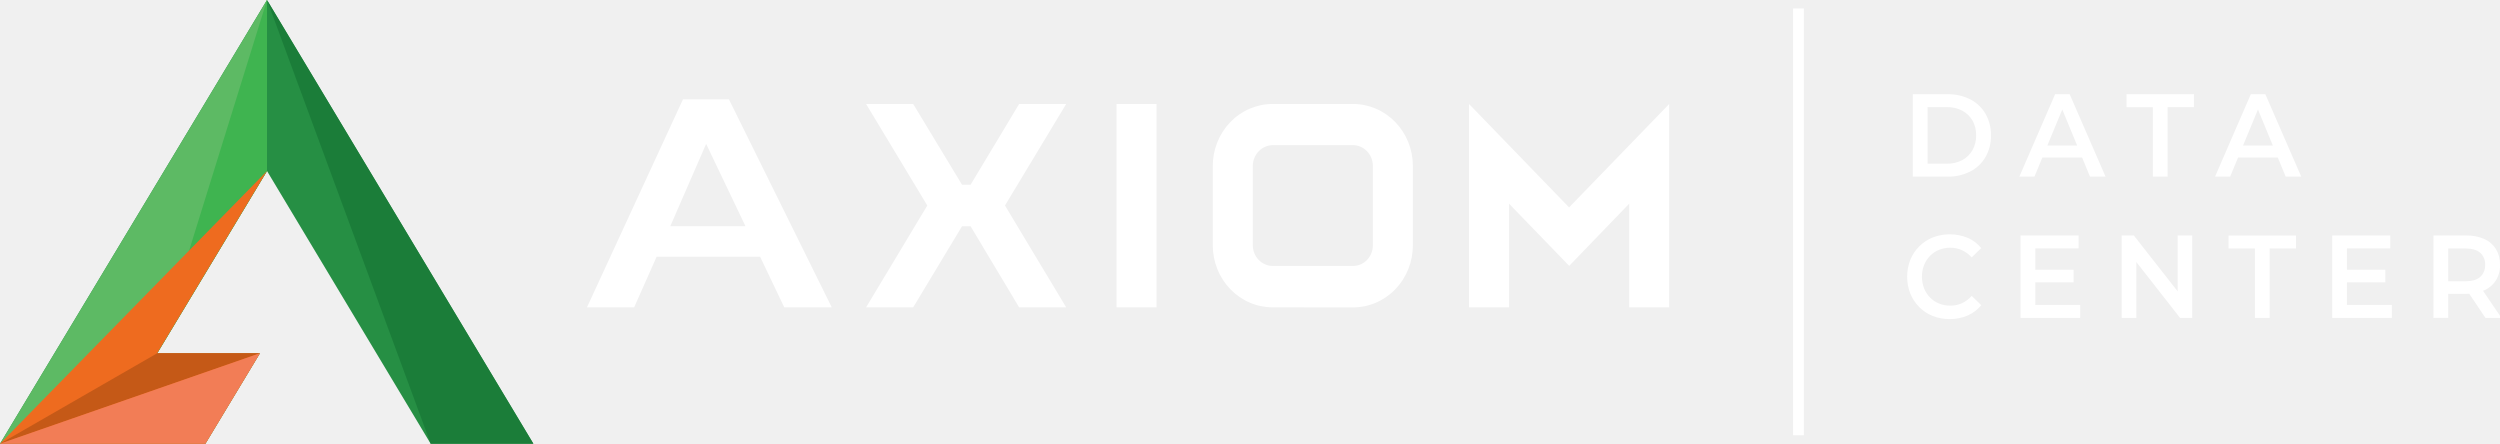
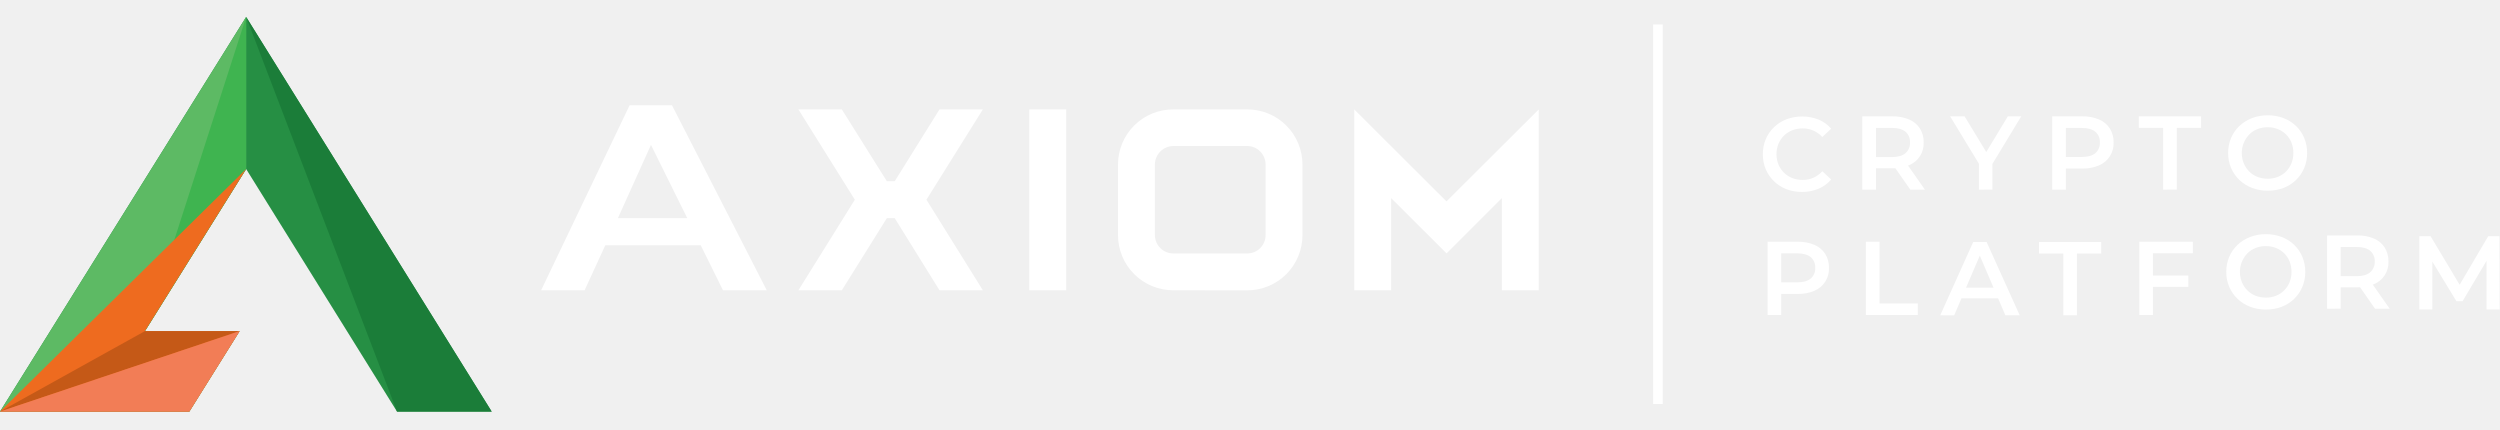
- <svg xmlns="http://www.w3.org/2000/svg" width="231" height="41" viewBox="0 0 231 41" fill="none">
-   <g clip-path="url(#clip0_930_706)">
-     <g clip-path="url(#clip1_930_706)">
-       <path d="M67.355 9.181L76.854 28.398H72.466L70.233 23.721H60.672L58.595 28.398H54.237L63.106 9.181H67.355ZM61.935 20.901H68.882L65.248 13.294L61.935 20.901Z" fill="white" />
-       <path d="M94.168 28.399L89.681 20.905H88.892L84.378 28.399H80.027L85.683 18.989L80.027 9.608H84.378L88.892 17.07H89.681L94.168 9.608H98.515L92.86 18.989L98.515 28.399H94.168Z" fill="white" />
-       <path d="M103.168 28.399V9.608H106.866V28.399H103.168Z" fill="white" />
-       <path d="M117.607 28.398C116.878 28.4 116.156 28.253 115.482 27.964C114.808 27.676 114.196 27.252 113.68 26.718C113.165 26.183 112.756 25.549 112.478 24.85C112.2 24.152 112.058 23.403 112.06 22.648V15.327C112.061 14.574 112.206 13.828 112.485 13.133C112.765 12.438 113.174 11.806 113.689 11.275C114.204 10.744 114.815 10.323 115.488 10.037C116.16 9.751 116.88 9.605 117.607 9.607H125.003C125.73 9.605 126.45 9.751 127.122 10.037C127.794 10.323 128.405 10.744 128.921 11.275C129.436 11.806 129.845 12.438 130.125 13.133C130.404 13.828 130.549 14.574 130.55 15.327V22.658C130.551 23.413 130.409 24.161 130.131 24.86C129.852 25.558 129.444 26.192 128.928 26.726C128.413 27.26 127.801 27.683 127.127 27.971C126.454 28.259 125.732 28.407 125.003 28.405L117.607 28.398ZM126.852 22.651V15.327C126.852 14.819 126.657 14.332 126.31 13.972C125.963 13.613 125.493 13.411 125.003 13.41H117.607C117.118 13.415 116.65 13.619 116.305 13.977C115.959 14.336 115.763 14.82 115.758 15.327V22.658C115.758 23.166 115.953 23.653 116.3 24.012C116.646 24.372 117.117 24.573 117.607 24.573H125.003C125.247 24.576 125.489 24.527 125.715 24.431C125.941 24.335 126.146 24.193 126.318 24.014C126.491 23.834 126.627 23.621 126.718 23.386C126.81 23.152 126.855 22.901 126.852 22.648V22.651Z" fill="white" />
-       <path d="M150.537 28.399V18.82L144.994 24.567L139.436 18.82V28.399H135.738V9.608L144.984 19.164L154.23 9.614V28.399H150.537Z" fill="white" />
-       <path d="M39.794 41L24.67 15.798L14.525 32.64H24.014L18.973 41H0L24.67 0L49.283 41H39.794Z" fill="#268F44" />
-       <path d="M39.794 41C34.754 27.333 29.713 13.666 24.671 0L49.283 41H39.794Z" fill="#1B7D39" />
-       <path d="M24.67 15.798L14.525 32.64H24.014L18.973 41H0L24.67 0V15.798Z" fill="#5DBA64" />
-       <path d="M24.67 15.798L14.524 32.64C17.909 21.761 21.291 10.88 24.67 0V15.798Z" fill="#3FB450" />
-       <path d="M24.67 15.798L14.525 32.64H24.014L18.973 41H0L24.67 15.798Z" fill="#EE6B1F" />
-       <path d="M14.525 32.64H24.014L0 41L14.525 32.64Z" fill="#C55917" />
-       <path d="M24.019 32.64L18.978 41H0L24.019 32.64Z" fill="#F27D56" />
-       <path d="M166.177 0.784V40.216" stroke="white" stroke-miterlimit="10" />
-       <path d="M176.743 16.32V8.705H179.965C180.686 8.691 181.4 8.854 182.049 9.179C182.633 9.475 183.122 9.937 183.46 10.512C183.805 11.117 183.98 11.811 183.965 12.514C183.98 13.216 183.805 13.909 183.46 14.514C183.122 15.089 182.633 15.552 182.049 15.847C181.4 16.172 180.686 16.335 179.965 16.32H176.743ZM178.108 15.124H179.877C180.373 15.137 180.864 15.025 181.309 14.797C181.701 14.589 182.028 14.272 182.254 13.88C182.487 13.465 182.605 12.99 182.595 12.51C182.608 12.025 182.49 11.546 182.254 11.127C182.025 10.742 181.698 10.43 181.309 10.225C180.864 9.997 180.373 9.885 179.877 9.898H178.108V15.124Z" fill="white" />
-       <path d="M186.588 16.321L189.893 8.706H191.237L194.554 16.321H193.115L190.282 9.457H190.828L187.984 16.321H186.588ZM188.104 14.559L188.482 13.448H192.439L192.806 14.559H188.104Z" fill="white" />
-       <path d="M198.924 16.321V9.906H196.489V8.706H202.722V9.902H200.288V16.317L198.924 16.321Z" fill="white" />
-       <path d="M204.67 16.321L207.975 8.706H209.319L212.634 16.321H211.197L208.363 9.457H208.91L206.066 16.321H204.67ZM206.186 14.559L206.564 13.448H210.52L210.888 14.559H206.186Z" fill="white" />
-       <path d="M180.144 29.483C179.61 29.488 179.079 29.39 178.58 29.193C178.12 29.011 177.7 28.734 177.345 28.38C176.99 28.026 176.708 27.602 176.514 27.133C176.122 26.128 176.122 25.005 176.514 24C176.706 23.533 176.988 23.111 177.343 22.76C177.702 22.403 178.127 22.123 178.592 21.938C179.63 21.543 180.772 21.555 181.802 21.971C182.291 22.177 182.725 22.504 183.065 22.923L182.181 23.783C181.927 23.499 181.62 23.271 181.279 23.114C180.945 22.963 180.584 22.887 180.22 22.89C179.859 22.885 179.501 22.952 179.165 23.086C178.855 23.211 178.573 23.4 178.335 23.641C178.099 23.883 177.912 24.172 177.785 24.49C177.519 25.181 177.519 25.952 177.785 26.643C177.913 26.961 178.101 27.249 178.338 27.491C178.575 27.733 178.857 27.922 179.168 28.047C179.504 28.18 179.862 28.246 180.222 28.241C180.587 28.245 180.947 28.169 181.282 28.019C181.625 27.86 181.932 27.628 182.184 27.34L183.068 28.198C182.727 28.618 182.294 28.946 181.805 29.155C181.278 29.38 180.713 29.491 180.144 29.483Z" fill="white" />
-       <path d="M188.062 28.176H192.208V29.374H186.698V21.759H192.061V22.955H188.062V28.176ZM187.957 24.924H191.599V26.088H187.946L187.957 24.924Z" fill="white" />
-       <path d="M196.044 29.374V21.759H197.167L201.773 27.633H201.217V21.759H202.56V29.374H201.437L196.841 23.5H197.397V29.374H196.044Z" fill="white" />
-       <path d="M208.353 29.374V22.959H205.918V21.763H212.152V22.959H209.717V29.374H208.353Z" fill="white" />
-       <path d="M216.859 28.176H221.006V29.374H215.495V21.759H220.858V22.955H216.859V28.176ZM216.754 24.924H220.407V26.088H216.758L216.754 24.924Z" fill="white" />
-       <path d="M224.851 29.374V21.759H227.873C228.446 21.744 229.016 21.853 229.546 22.079C229.986 22.272 230.361 22.596 230.623 23.01C230.883 23.447 231.015 23.954 231.001 24.467C231.022 24.967 230.894 25.462 230.634 25.883C230.373 26.305 229.994 26.633 229.548 26.824C229.019 27.054 228.448 27.166 227.874 27.151H225.617L226.216 26.52V29.37L224.851 29.374ZM226.215 26.676L225.616 25.99H227.81C228.411 25.99 228.864 25.856 229.169 25.588C229.322 25.449 229.442 25.276 229.521 25.082C229.6 24.888 229.636 24.678 229.625 24.467C229.636 24.258 229.601 24.049 229.522 23.855C229.443 23.662 229.322 23.49 229.169 23.353C228.864 23.091 228.411 22.96 227.81 22.96H225.616L226.215 22.264V26.676ZM229.656 29.374L227.8 26.61H229.257L231.132 29.374H229.656Z" fill="white" />
-     </g>
+ <svg xmlns="http://www.w3.org/2000/svg" width="227" height="39" viewBox="0 0 1984 314" fill="none">
+   <g clip-path="url(#clip0_2223_40)">
+     <path d="M533.29 70.13L608.5 216.93H573.76L556.08 181.2H480.38L463.93 216.93H429.43L499.65 70.13H533.29ZM490.38 159.66H545.38L516.61 101.55L490.38 159.66Z" fill="white" />
+     <path d="M745.58 216.93L710.05 159.69H703.81L668.07 216.93H633.62L678.4 145.05L633.62 73.39H668.07L703.81 130.39H710.05L745.58 73.39H780L735.22 145.05L780 216.93H745.58Z" fill="white" />
+     <path d="M816.84 216.93V73.39H846.12V216.93H816.84Z" fill="white" />
+     <path d="M931.16 216.93C925.388 216.943 919.67 215.816 914.335 213.613C909 211.41 904.152 208.174 900.071 204.092C895.99 200.01 892.756 195.162 890.554 189.826C888.352 184.49 887.226 178.772 887.24 173V117.08C887.251 111.326 888.396 105.631 890.609 100.32C892.823 95.009 896.062 90.186 900.142 86.129C904.221 82.071 909.06 78.857 914.383 76.671C919.705 74.485 925.407 73.37 931.16 73.39H989.72C995.474 73.37 1001.18 74.485 1006.5 76.671C1011.82 78.857 1016.66 82.071 1020.74 86.129C1024.82 90.186 1028.06 95.009 1030.27 100.32C1032.48 105.631 1033.63 111.326 1033.64 117.08V173.08C1033.65 178.85 1032.52 184.565 1030.32 189.897C1028.11 195.229 1024.88 200.074 1020.8 204.153C1016.72 208.231 1011.87 211.464 1006.54 213.666C1001.21 215.867 995.49 216.993 989.72 216.98L931.16 216.93ZM1004.36 173.03V117.08C1004.36 113.198 1002.81 109.476 1000.07 106.731C997.325 103.986 993.602 102.443 989.72 102.44H931.16C927.29 102.479 923.589 104.034 920.852 106.771C918.114 109.508 916.559 113.209 916.52 117.08V173.08C916.523 176.961 918.067 180.682 920.812 183.426C923.557 186.169 927.279 187.71 931.16 187.71H989.72C991.654 187.728 993.571 187.358 995.36 186.625C997.148 185.891 998.772 184.807 1000.14 183.436C1001.5 182.066 1002.58 180.437 1003.3 178.645C1004.03 176.852 1004.39 174.933 1004.36 173V173.03Z" fill="white" />
+     <path d="M1191.89 216.93V143.76L1148 187.66L1104 143.76V216.93H1074.72V73.39L1147.92 146.39L1221.13 73.44V216.93H1191.89Z" fill="white" />
+     <path d="M315.07 313.19L195.33 120.68L115 249.33H190.13L150.22 313.19H0L195.33 0L390.2 313.19H315.07Z" fill="#268F44" />
+     <path d="M315.07 313.19C275.163 208.79 235.25 104.393 195.33 0L390.2 313.19H315.07Z" fill="#1B7D39" />
+     <path d="M195.33 120.68L115 249.33H190.13L150.22 313.19H0L195.33 0V120.68Z" fill="#5DBA64" />
+     <path d="M195.33 120.68L115 249.33C141.8 166.223 168.577 83.113 195.33 0V120.68Z" fill="#3FB450" />
+     <path d="M195.33 120.68L115 249.33H190.13L150.22 313.19H0L195.33 120.68Z" fill="#EE6B1F" />
+     <path d="M115 249.33H190.13L0 313.19L115 249.33Z" fill="#C55917" />
+     <path d="M190.17 249.33L150.26 313.19H0L190.17 249.33Z" fill="#F27D56" />
+     <path d="M1315.72 5.99V307.2" stroke="white" stroke-width="7.6" stroke-miterlimit="10" />
+     <path d="M1430.07 138.9C1425.85 138.942 1421.65 138.196 1417.69 136.7C1414.05 135.302 1410.73 133.187 1407.92 130.482C1405.11 127.777 1402.87 124.535 1401.33 120.95C1399.74 117.154 1398.94 113.068 1399 108.95C1398.94 104.832 1399.74 100.746 1401.33 96.95C1402.86 93.382 1405.09 90.16 1407.89 87.48C1410.74 84.749 1414.1 82.617 1417.78 81.21C1426 78.183 1435.04 78.268 1443.2 81.45C1447.08 83.028 1450.51 85.523 1453.2 88.72L1446.2 95.29C1444.19 93.123 1441.76 91.384 1439.06 90.18C1436.42 89.035 1433.56 88.456 1430.67 88.48C1427.82 88.441 1424.99 88.947 1422.32 89.97C1419.87 90.923 1417.63 92.365 1415.75 94.21C1413.89 96.06 1412.4 98.263 1411.39 100.69C1409.29 105.971 1409.29 111.859 1411.39 117.14C1412.4 119.567 1413.89 121.769 1415.75 123.62C1417.63 125.464 1419.87 126.907 1422.32 127.86C1424.99 128.886 1427.82 129.395 1430.67 129.36C1433.56 129.38 1436.42 128.798 1439.06 127.65C1441.78 126.436 1444.21 124.668 1446.2 122.46L1453.2 129.02C1450.5 132.225 1447.07 134.736 1443.2 136.34C1439.04 138.069 1434.58 138.939 1430.07 138.9Z" fill="white" />
+     <path d="M1477.92 137.07V78.9H1501.85C1506.4 78.795 1510.91 79.647 1515.1 81.4C1518.59 82.861 1521.56 85.334 1523.62 88.5C1525.69 91.837 1526.73 95.706 1526.62 99.63C1526.79 103.449 1525.77 107.226 1523.71 110.447C1521.65 113.668 1518.65 116.176 1515.11 117.63C1510.93 119.397 1506.41 120.25 1501.86 120.13H1484L1488.77 115.3V137.07H1477.92ZM1488.77 116.46L1484.04 111.23H1501.4C1506.17 111.23 1509.76 110.203 1512.16 108.15C1513.38 107.09 1514.33 105.769 1514.96 104.286C1515.59 102.803 1515.87 101.197 1515.78 99.59C1515.87 97.989 1515.59 96.39 1514.96 94.915C1514.33 93.44 1513.38 92.128 1512.16 91.08C1509.76 89.08 1506.17 88.08 1501.4 88.08H1484.04L1488.77 82.77V116.46ZM1516.03 137.07L1501.27 115.96H1512.82L1527.61 137.07H1516.03Z" fill="white" />
+     <path d="M1570.48 137.07V114.07L1572.98 120.64L1547.63 78.9H1559.1L1579.54 112.56H1573.06L1593.42 78.9H1604.05L1578.77 120.62L1581.18 114.05V137.05L1570.48 137.07Z" fill="white" />
+     <path d="M1628.65 137.07V78.9H1652.58C1657.13 78.796 1661.64 79.648 1665.83 81.4C1669.32 82.866 1672.28 85.338 1674.35 88.5C1676.42 91.839 1677.46 95.707 1677.35 99.63C1677.52 103.47 1676.5 107.268 1674.44 110.514C1672.39 113.76 1669.39 116.299 1665.84 117.79C1661.66 119.577 1657.14 120.44 1652.59 120.32H1634.72L1639.46 115.32V137.07H1628.65ZM1639.45 116.46L1634.71 111.14H1652.08C1656.84 111.14 1660.43 110.14 1662.84 108.14C1664.06 107.09 1665.01 105.776 1665.64 104.299C1666.26 102.822 1666.54 101.221 1666.45 99.62C1666.54 98.02 1666.26 96.421 1665.64 94.946C1665.01 93.47 1664.06 92.158 1662.84 91.11C1660.44 89.11 1656.85 88.11 1652.08 88.11H1634.71L1639.45 82.8V116.46Z" fill="white" />
+     <path d="M1716.64 137.07V88.07H1697.36V78.9H1746.77V88.04H1727.49V137.04L1716.64 137.07Z" fill="white" />
+     <path d="M1799.65 137.9C1795.38 137.939 1791.14 137.176 1787.14 135.65C1783.42 134.235 1780.02 132.09 1777.14 129.34C1774.33 126.651 1772.09 123.415 1770.57 119.83C1769 116.082 1768.21 112.053 1768.25 107.99C1768.2 103.896 1768.99 99.836 1770.57 96.06C1772.09 92.484 1774.32 89.26 1777.14 86.59C1780.03 83.861 1783.43 81.731 1787.14 80.32C1791.15 78.785 1795.41 78.022 1799.69 78.07C1803.95 78.03 1808.17 78.78 1812.15 80.28C1815.85 81.664 1819.23 83.783 1822.08 86.51C1824.89 89.198 1827.11 92.435 1828.6 96.02C1830.19 99.82 1830.98 103.903 1830.93 108.02C1830.98 112.11 1830.18 116.167 1828.6 119.94C1827.08 123.55 1824.83 126.812 1822 129.527C1819.17 132.242 1815.82 134.352 1812.15 135.73C1808.16 137.216 1803.92 137.952 1799.65 137.9ZM1799.65 128.43C1802.42 128.459 1805.18 127.95 1807.75 126.93C1810.16 125.965 1812.35 124.523 1814.19 122.69C1816.03 120.833 1817.49 118.631 1818.47 116.21C1819.52 113.596 1820.04 110.803 1820 107.99C1820.04 105.176 1819.53 102.382 1818.51 99.76C1817.55 97.327 1816.09 95.121 1814.23 93.28C1812.37 91.452 1810.17 90.011 1807.75 89.04C1805.18 88.023 1802.42 87.517 1799.65 87.55C1796.85 87.521 1794.07 88.026 1791.46 89.04C1789.01 89.992 1786.79 91.45 1784.94 93.32C1782.1 96.301 1780.18 100.04 1779.42 104.087C1778.65 108.134 1779.07 112.316 1780.62 116.13C1781.63 118.56 1783.1 120.774 1784.94 122.65C1786.79 124.519 1789.01 125.978 1791.46 126.93C1794.07 127.936 1796.85 128.435 1799.65 128.4V128.43Z" fill="white" />
+     <path d="M1798.18 232.232C1793.9 232.271 1789.66 231.508 1785.67 229.982C1781.94 228.567 1778.54 226.422 1775.67 223.672C1772.85 220.983 1770.61 217.747 1769.1 214.162C1767.52 210.414 1766.73 206.385 1766.78 202.322C1766.73 198.229 1767.52 194.169 1769.1 190.392C1770.61 186.816 1772.85 183.592 1775.67 180.922C1778.55 178.193 1781.95 176.063 1785.67 174.652C1789.67 173.117 1793.93 172.354 1798.22 172.402C1802.47 172.362 1806.69 173.112 1810.68 174.612C1814.37 175.996 1817.75 178.116 1820.61 180.842C1823.41 183.53 1825.63 186.767 1827.13 190.352C1828.71 194.152 1829.5 198.235 1829.46 202.352C1829.5 206.442 1828.71 210.499 1827.13 214.272C1825.6 217.882 1823.35 221.144 1820.52 223.859C1817.7 226.574 1814.35 228.684 1810.68 230.062C1806.68 231.549 1802.44 232.284 1798.18 232.232ZM1798.18 222.762C1800.95 222.791 1803.7 222.282 1806.28 221.262C1808.69 220.297 1810.88 218.855 1812.72 217.022C1814.56 215.165 1816.01 212.963 1817 210.542C1818.04 207.928 1818.56 205.136 1818.53 202.322C1818.56 199.508 1818.06 196.714 1817.04 194.092C1816.07 191.659 1814.61 189.453 1812.76 187.612C1810.9 185.784 1808.69 184.343 1806.28 183.372C1803.7 182.355 1800.95 181.849 1798.18 181.882C1795.38 181.853 1792.6 182.359 1789.99 183.372C1787.54 184.324 1785.31 185.782 1783.47 187.652C1780.62 190.633 1778.7 194.372 1777.94 198.419C1777.17 202.466 1777.59 206.648 1779.15 210.462C1780.15 212.892 1781.62 215.106 1783.47 216.982C1785.31 218.851 1787.54 220.31 1789.99 221.262C1792.6 222.268 1795.38 222.767 1798.18 222.732V222.762Z" fill="white" />
+     <path d="M1539.77 236.78L1565.94 178.61H1576.58L1602.84 236.78H1591.45L1569.02 184.4H1573.34L1550.82 236.83L1539.77 236.78ZM1551.77 223.31L1554.77 214.84H1586.1L1589 223.31H1551.77Z" fill="white" />
+     <path d="M1637.45 236.78V187.78H1618.17V178.64H1667.52V187.78H1648.25V236.78H1637.45Z" fill="white" />
+     <path d="M1402.77 236.578V178.408H1426.7C1431.25 178.305 1435.76 179.156 1439.95 180.908C1443.44 182.375 1446.4 184.847 1448.47 188.008C1450.54 191.347 1451.58 195.215 1451.47 199.138C1451.64 202.978 1450.62 206.776 1448.57 210.022C1446.51 213.269 1443.51 215.808 1439.96 217.298C1435.78 219.085 1431.26 219.948 1426.71 219.828H1408.84L1413.58 214.828V236.578H1402.77ZM1413.57 215.968L1408.83 210.648H1426.2C1430.96 210.648 1434.55 209.648 1436.96 207.648C1438.18 206.598 1439.13 205.284 1439.76 203.807C1440.38 202.33 1440.66 200.73 1440.57 199.128C1440.66 197.528 1440.38 195.929 1439.76 194.454C1439.13 192.979 1438.18 191.667 1436.96 190.618C1434.56 188.618 1430.97 187.618 1426.2 187.618H1408.83L1413.57 182.308V215.968Z" fill="white" />
+     <path d="M1480.77 236.56V178.4H1491.57V227.4H1521.98V236.54L1480.77 236.56Z" fill="white" />
+     <path d="M1708.57 236.56H1697.77V178.4H1740.23V187.54H1708.57V236.56ZM1707.74 205.23H1736.66V214.23H1707.74V205.23Z" fill="white" />
  </g>
+   <path d="M1920 232.16V174H1928.89L1954.31 216.46H1949.66L1974.66 174H1983.55L1983.72 232.16H1973.33V190.04H1975.41L1954.3 225.6H1949.4L1927.8 190.04H1930.29V232.16H1920Z" fill="white" />
+   <path d="M1846.77 231.57V173.41H1870.7C1875.24 173.296 1879.76 174.13 1883.95 175.86C1887.43 177.33 1890.4 179.801 1892.47 182.96C1894.53 186.303 1895.58 190.174 1895.47 194.1C1895.64 197.92 1894.62 201.697 1892.56 204.918C1890.5 208.138 1887.5 210.646 1883.96 212.1C1879.77 213.859 1875.26 214.707 1870.71 214.59H1852.84L1857.58 209.77V231.54L1846.77 231.57ZM1857.57 210.97L1852.83 205.73H1870.2C1874.96 205.73 1878.55 204.707 1880.96 202.66C1882.17 201.599 1883.13 200.278 1883.75 198.795C1884.38 197.312 1884.66 195.707 1884.57 194.1C1884.66 192.499 1884.38 190.898 1883.76 189.421C1883.13 187.945 1882.18 186.631 1880.96 185.58C1878.55 183.58 1874.96 182.58 1870.2 182.58H1852.83L1857.57 177.26V210.97ZM1884.82 231.57L1870.12 210.47H1881.66L1896.45 231.57H1884.82Z" fill="white" />
  <defs>
-     <clipPath id="clip0_930_706">
-       <rect width="231" height="41" fill="white" />
-     </clipPath>
-     <clipPath id="clip1_930_706">
-       <rect width="231.125" height="41" fill="white" />
+     <clipPath id="clip0_2223_40">
+       <rect width="1831.12" height="313.19" fill="white" />
    </clipPath>
  </defs>
</svg>
